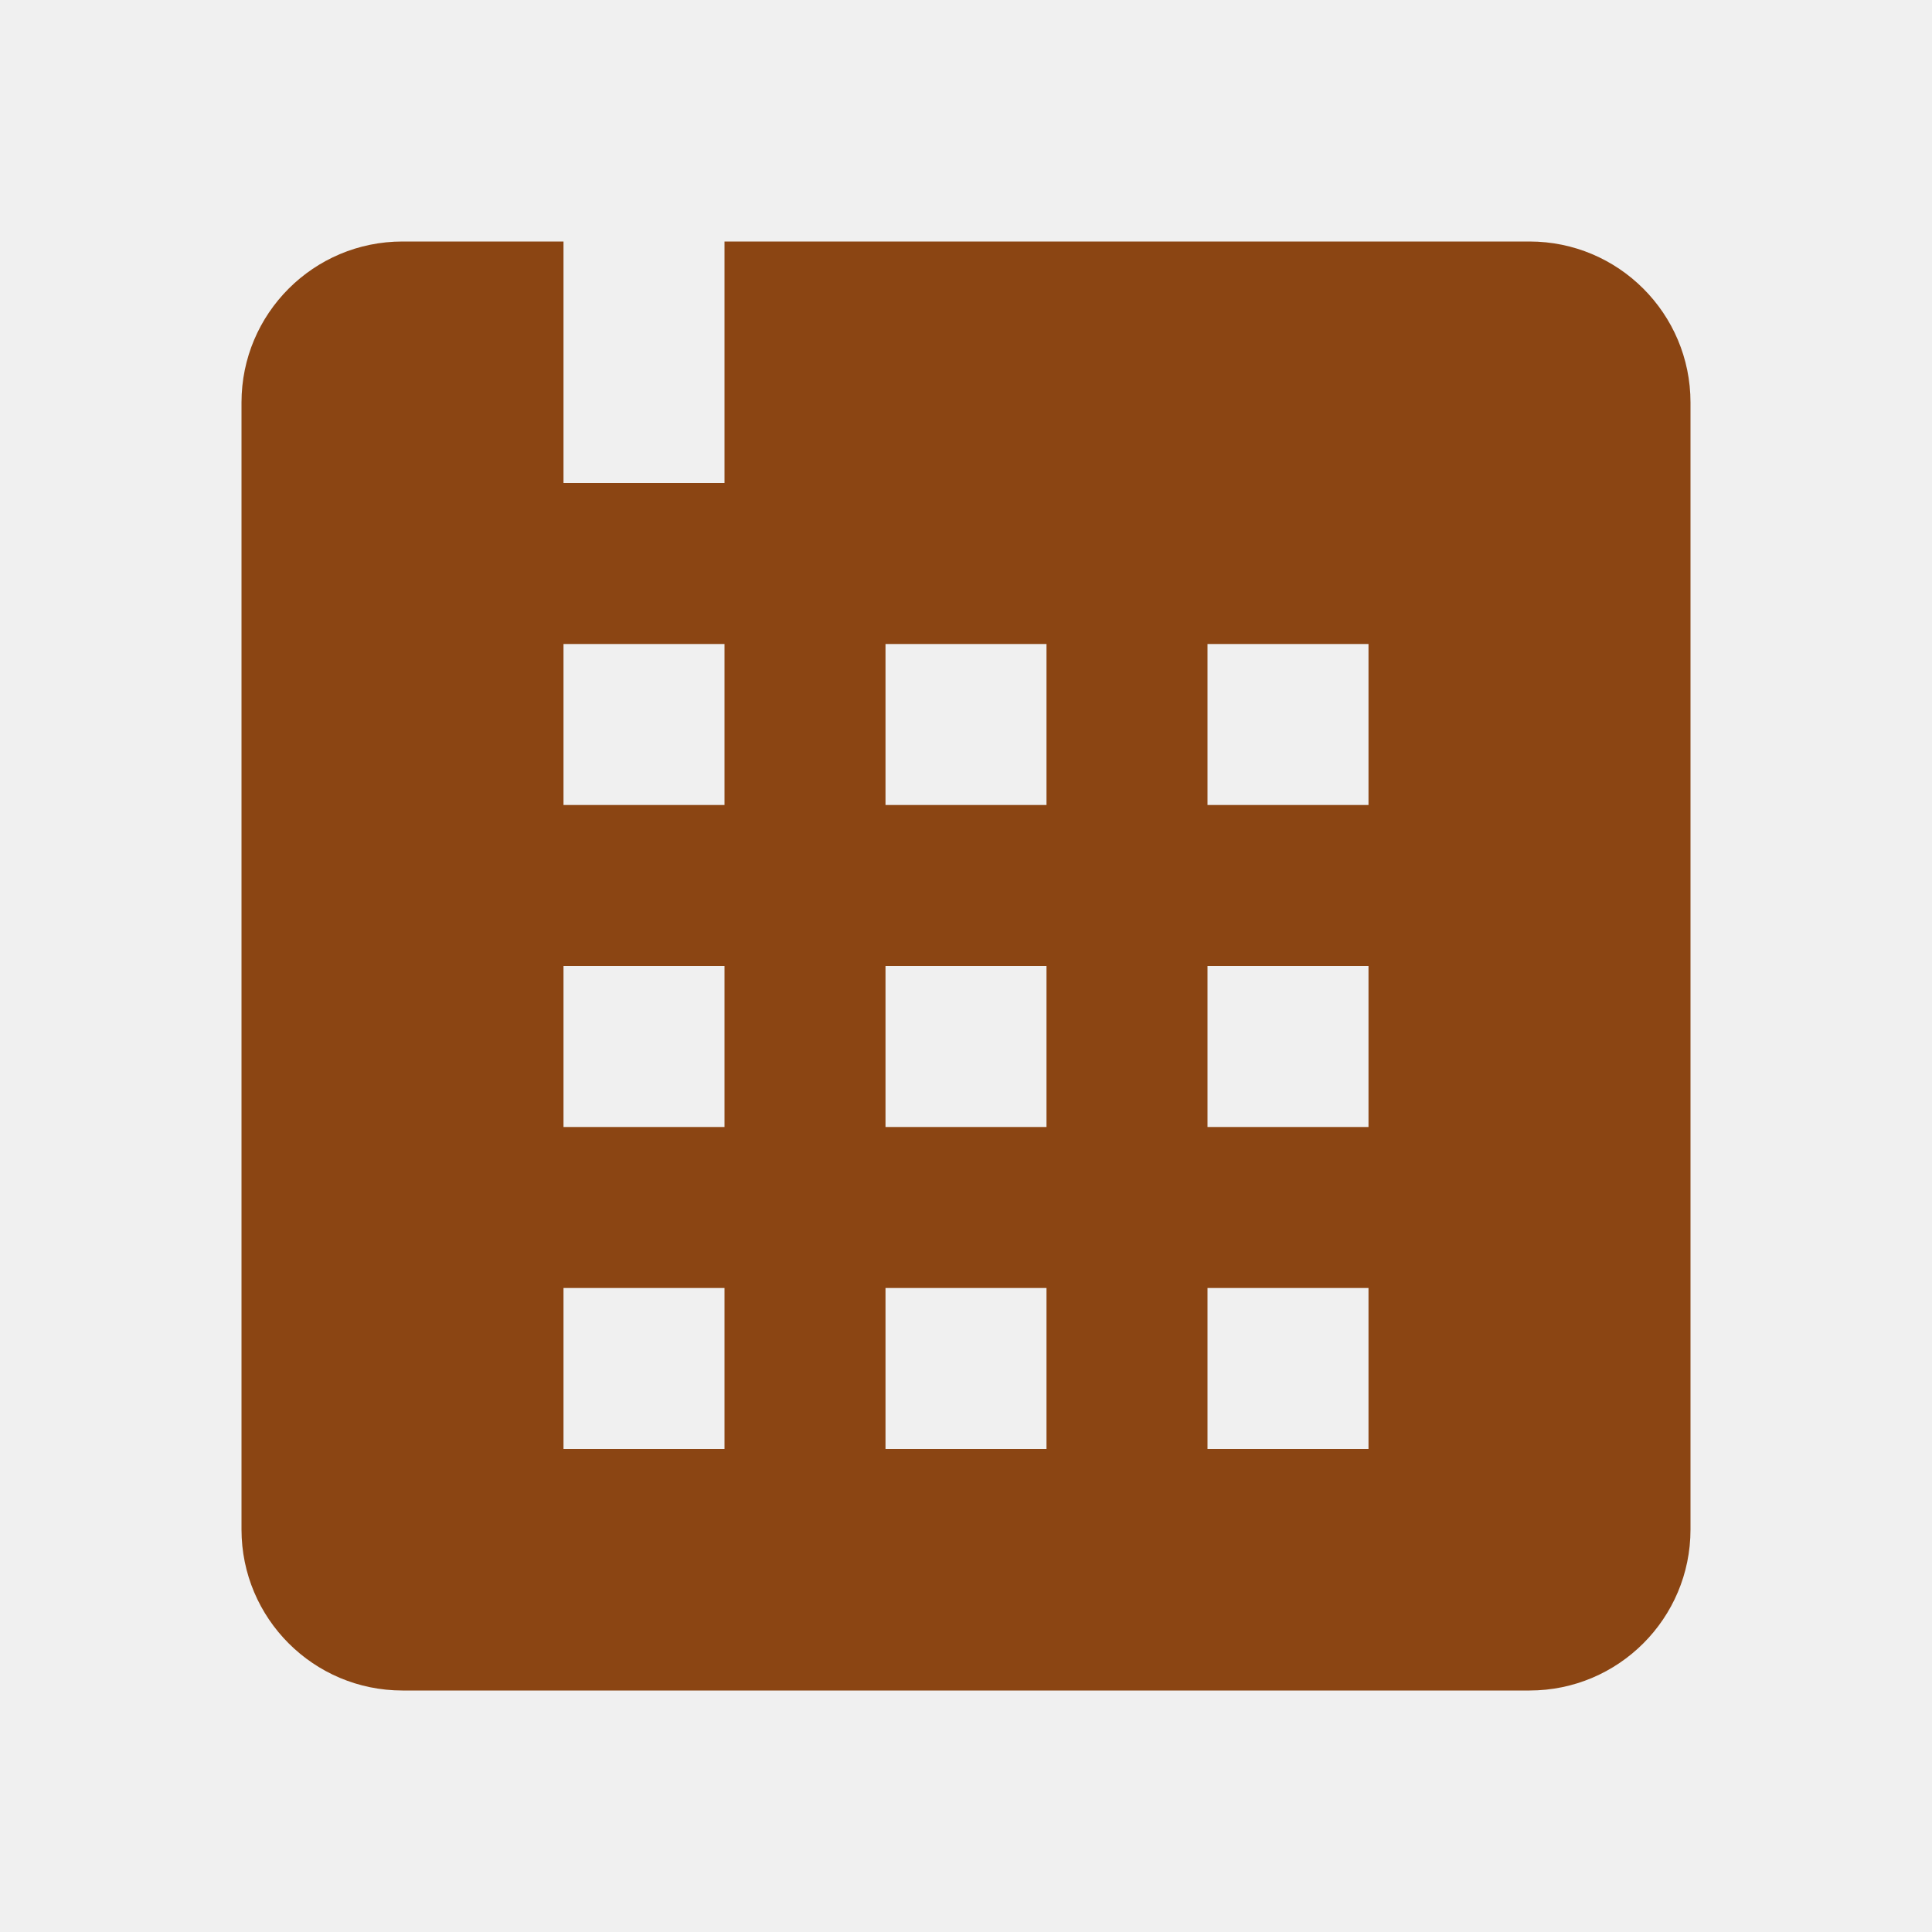
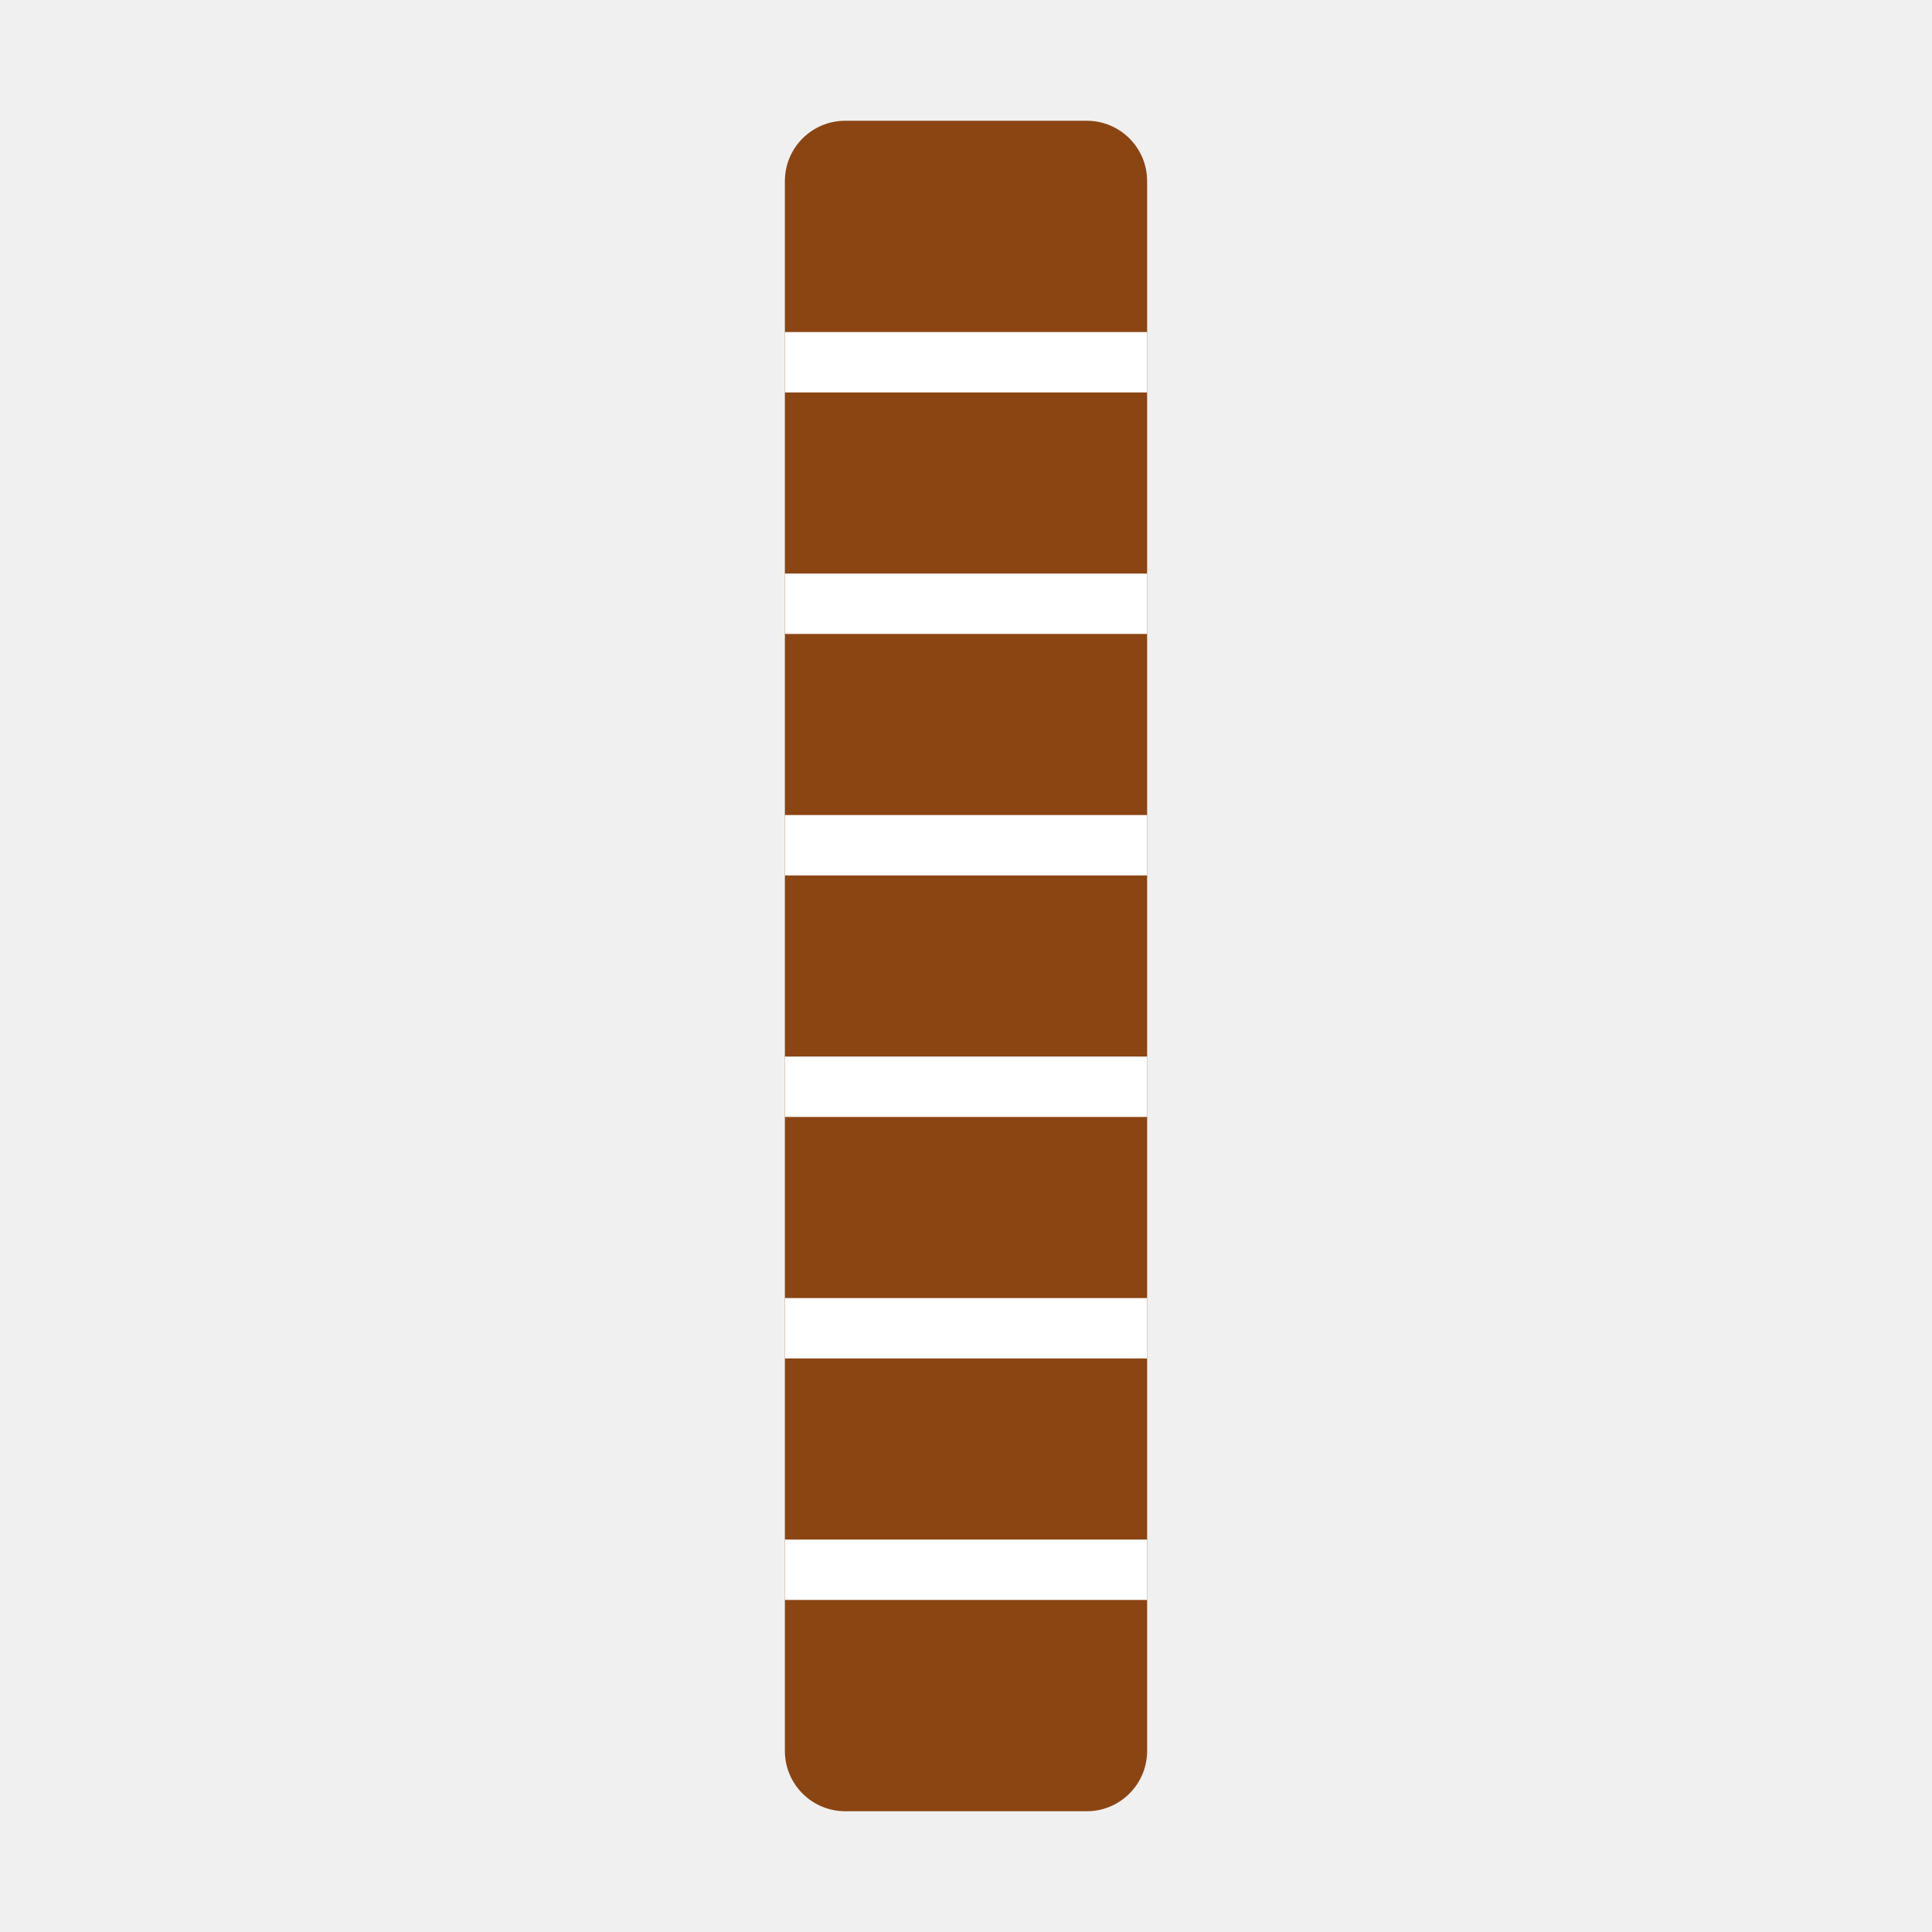
- <svg xmlns="http://www.w3.org/2000/svg" width="20" height="20" fill="#8B4513" viewBox="0 0 24 24">
-   <path d="M5 21h14a2 2 0 0 0 2-2V5a2 2 0 0 0-2-2H5a2 2 0 0 0-2 2v14a2 2 0 0 0 2 2zM7 3h2v3H7V3zm0 5h2v2H7V8zm0 4h2v2H7v-2zm0 4h2v2H7v-2zm4-8h2v2h-2V8zm0 4h2v2h-2v-2zm0 4h2v2h-2v-2zm4-8h2v2h-2V8zm0 4h2v2h-2v-2zm0 4h2v2h-2v-2z" />
+ <svg xmlns="http://www.w3.org/2000/svg" width="20" height="20" viewBox="0 0 64 64" fill="none">
+   <rect x="26" y="4" width="12" height="56" rx="2" fill="#8B4513" />
+   <line x1="26" y1="12" x2="38" y2="12" stroke="white" stroke-width="2" />
+   <line x1="26" y1="20" x2="38" y2="20" stroke="white" stroke-width="2" />
+   <line x1="26" y1="28" x2="38" y2="28" stroke="white" stroke-width="2" />
+   <line x1="26" y1="36" x2="38" y2="36" stroke="white" stroke-width="2" />
+   <line x1="26" y1="44" x2="38" y2="44" stroke="white" stroke-width="2" />
+   <line x1="26" y1="52" x2="38" y2="52" stroke="white" stroke-width="2" />
</svg>
